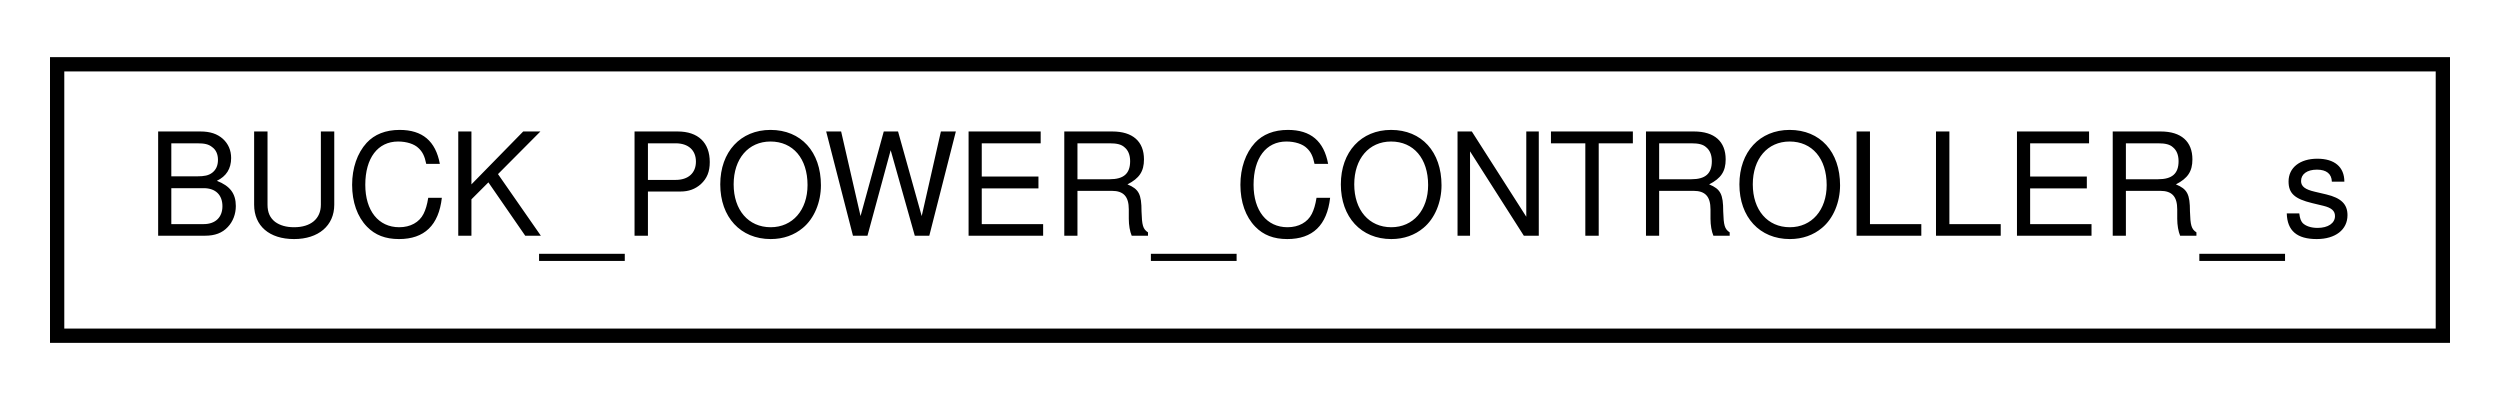
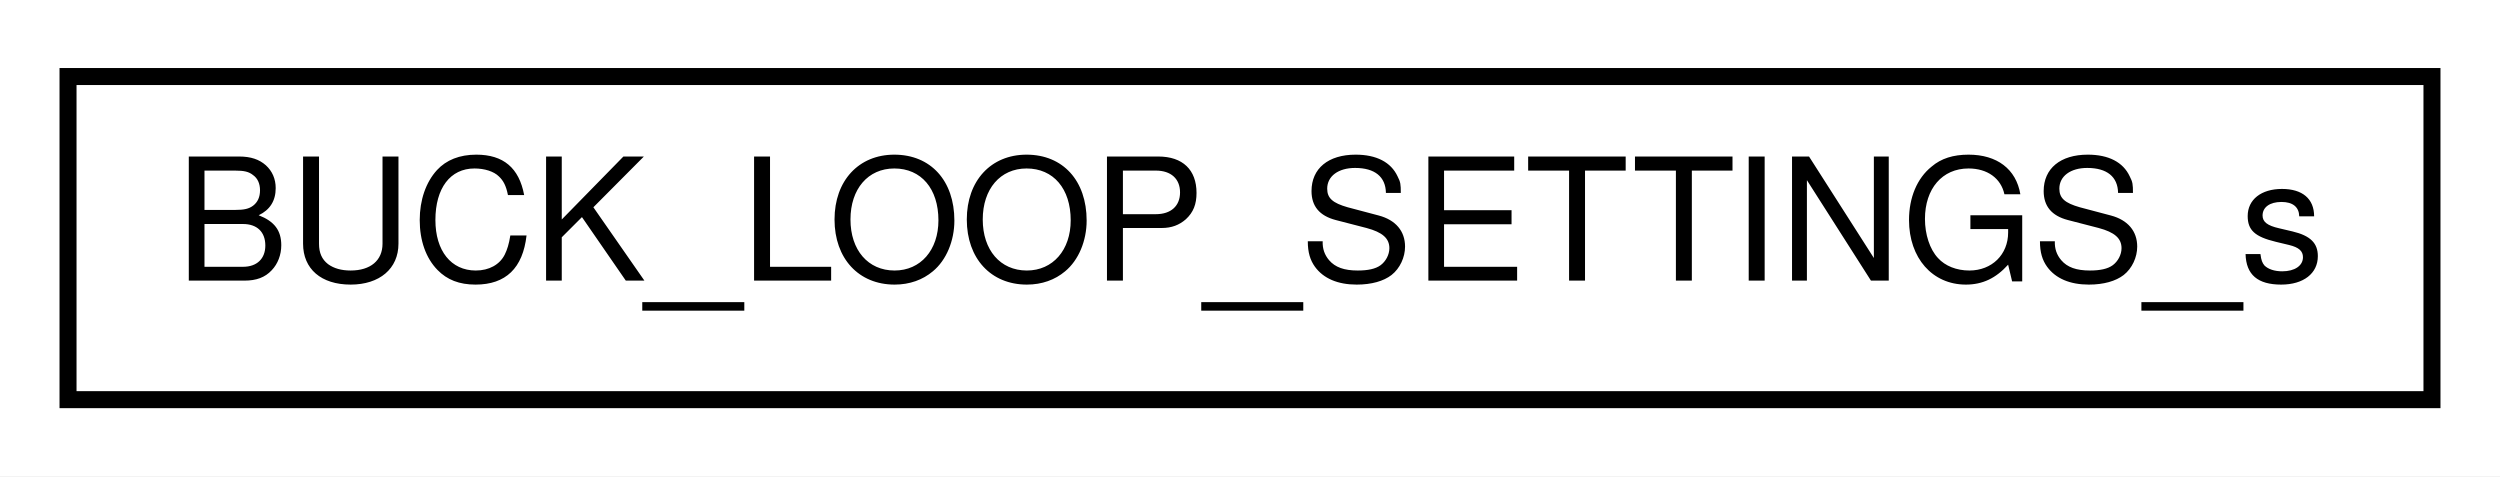
- <svg xmlns="http://www.w3.org/2000/svg" xmlns:xlink="http://www.w3.org/1999/xlink" width="175pt" height="28pt" viewBox="0.00 0.00 175.00 28.00">
+ <svg xmlns="http://www.w3.org/2000/svg" xmlns:xlink="http://www.w3.org/1999/xlink" width="147pt" height="28pt" viewBox="0.00 0.00 147.00 28.00">
  <g id="graph0" class="graph" transform="scale(1 1) rotate(0) translate(4 24)">
-     <polygon fill="white" stroke="transparent" points="-4,4 -4,-24 171,-24 171,4 -4,4" />
+     <polygon fill="white" stroke="transparent" points="-4,4 -4,-24 143,-24 143,4 -4,4" />
    <g id="node1" class="node">
      <g id="a_node1">
-         <a xlink:href="struct_b_u_c_k___p_o_w_e_r___c_o_n_t_r_o_l_l_e_r__s.html" target="_top" xlink:title="Global data object for a BUCK CONVERTER.">
-           <polygon fill="white" stroke="black" points="0,-0.5 0,-19.5 167,-19.5 167,-0.5 0,-0.5" />
-           <text text-anchor="middle" x="83.5" y="-7.5" font-family="Helvetica,sans-Serif" font-size="10.00">BUCK_POWER_CONTROLLER_s</text>
+         <a xlink:href="struct_b_u_c_k___l_o_o_p___s_e_t_t_i_n_g_s__s.html" target="_top" xlink:title="Buck converter main settings">
+           <polygon fill="white" stroke="black" points="0,-0.5 0,-19.5 139,-19.5 139,-0.5 0,-0.5" />
+           <text text-anchor="middle" x="69.5" y="-7.5" font-family="Helvetica,sans-Serif" font-size="10.00">BUCK_LOOP_SETTINGS_s</text>
        </a>
      </g>
    </g>
  </g>
</svg>
